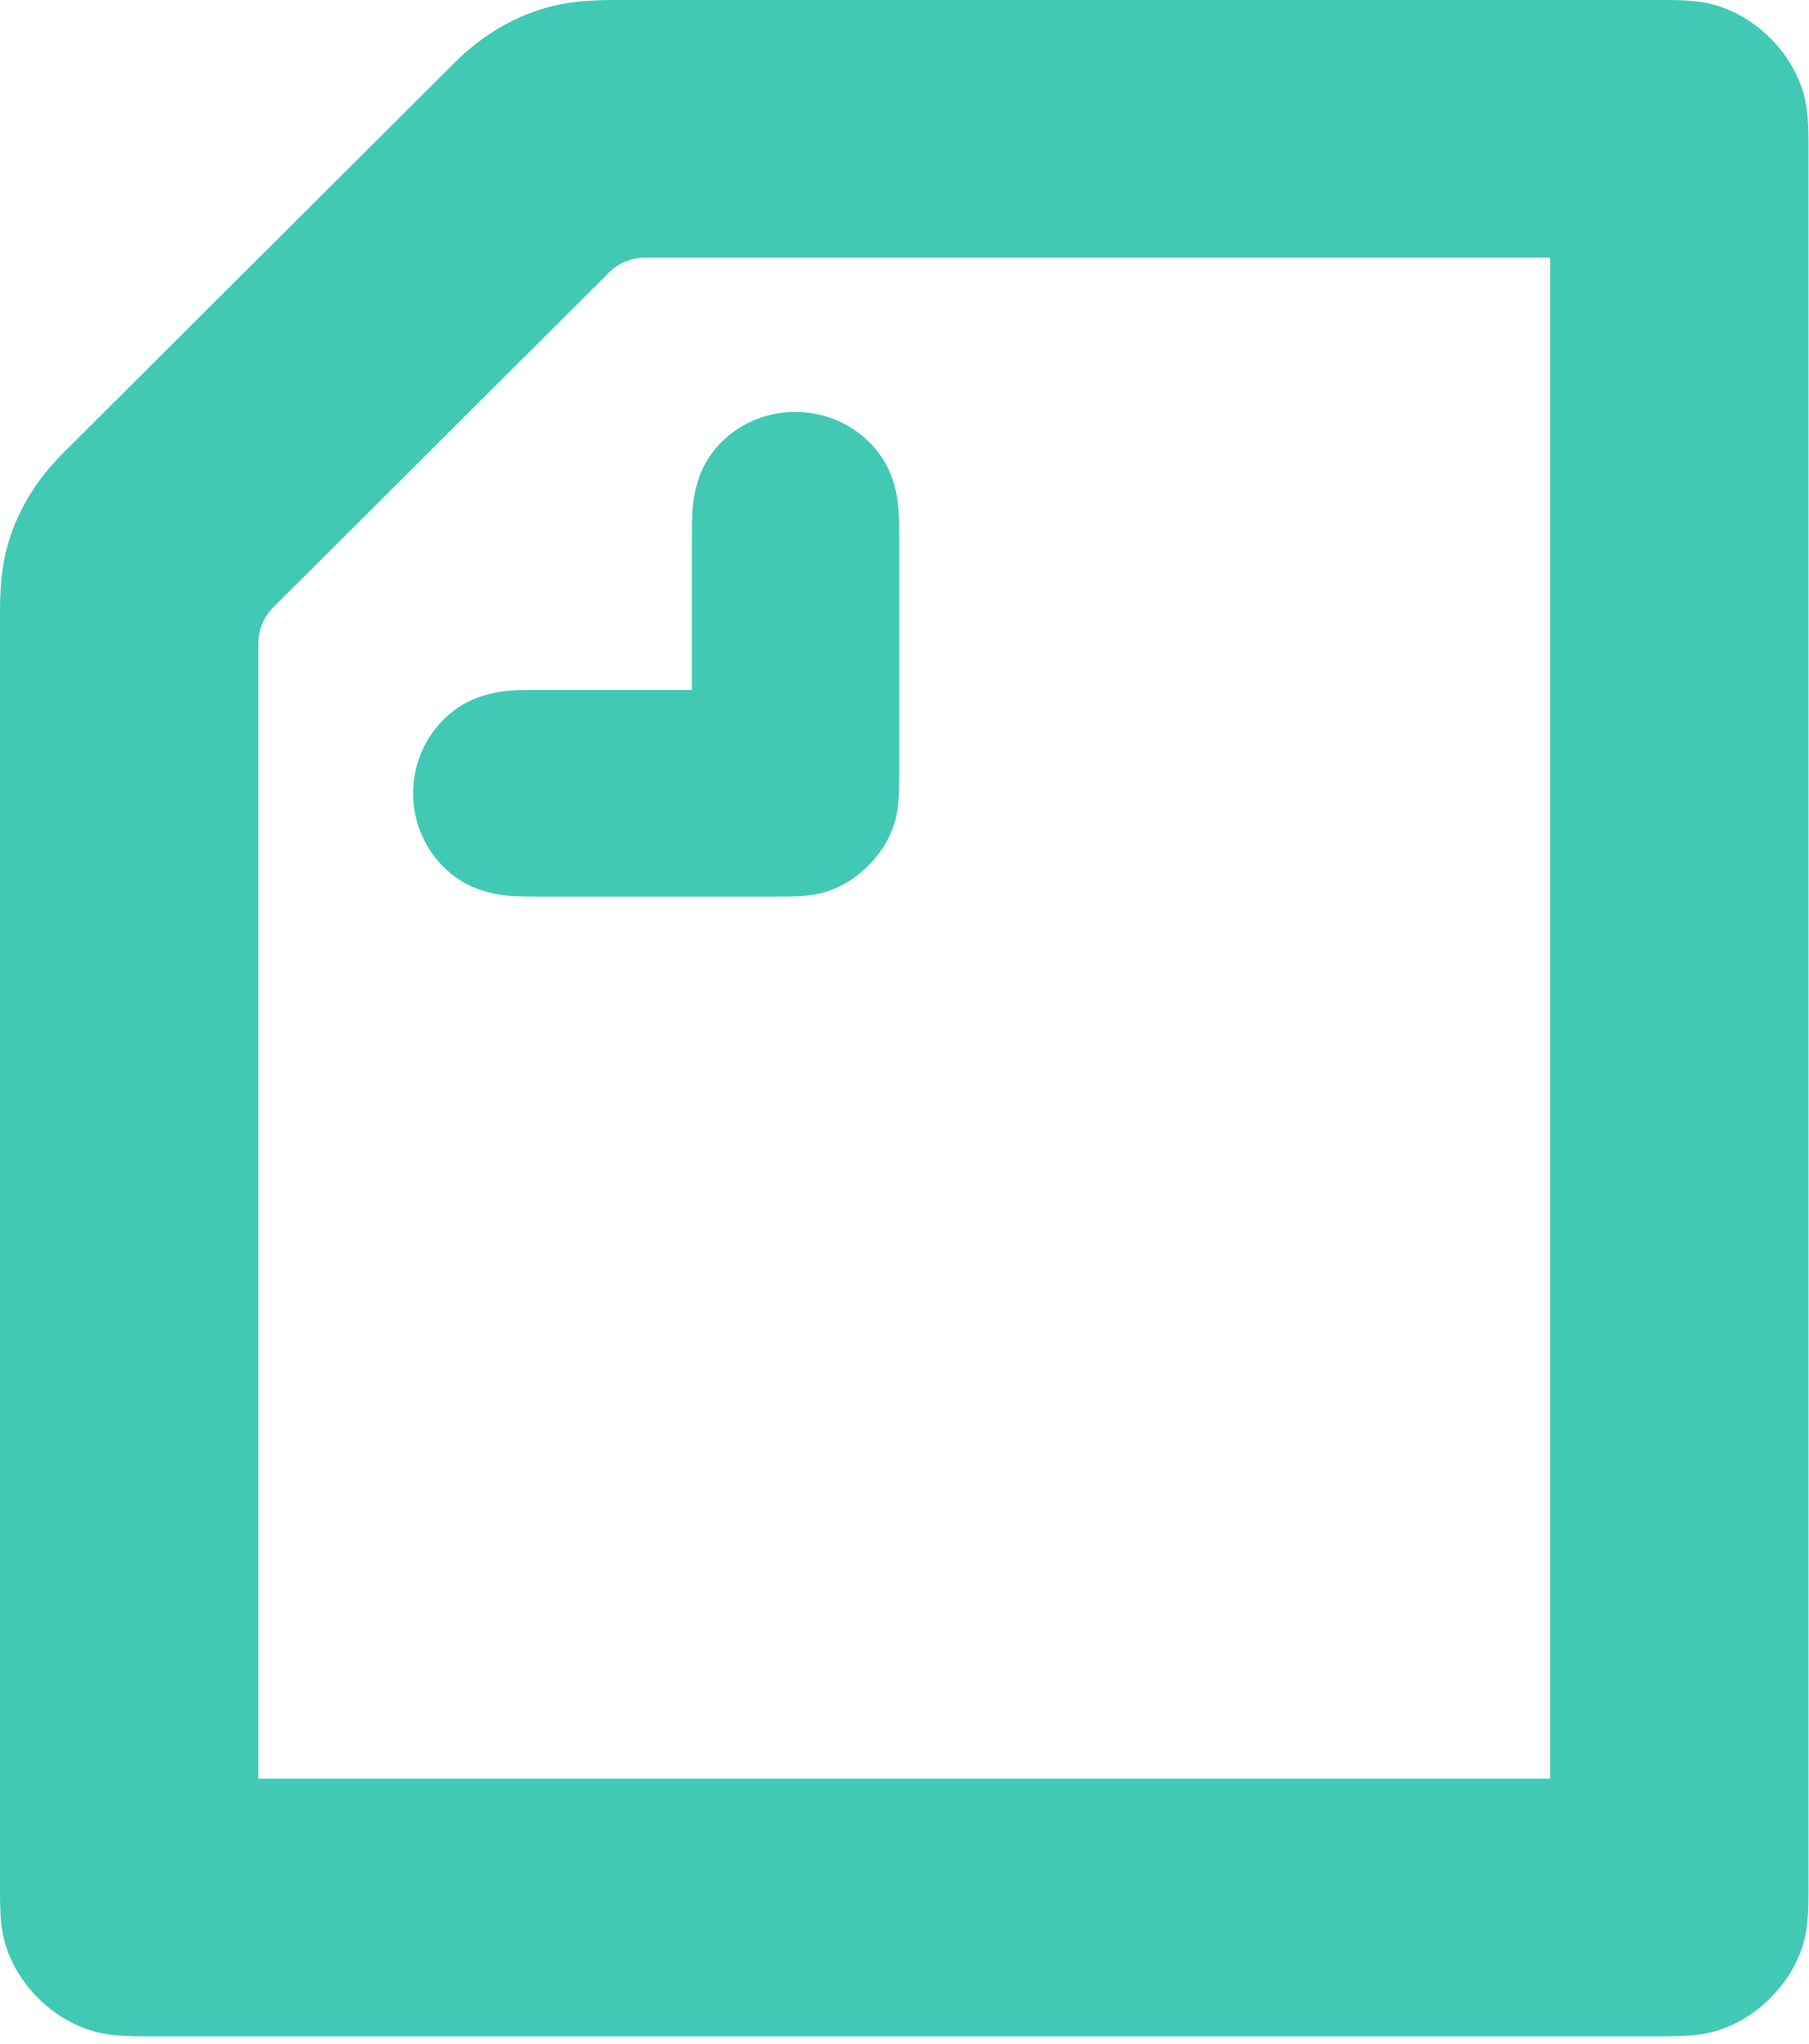
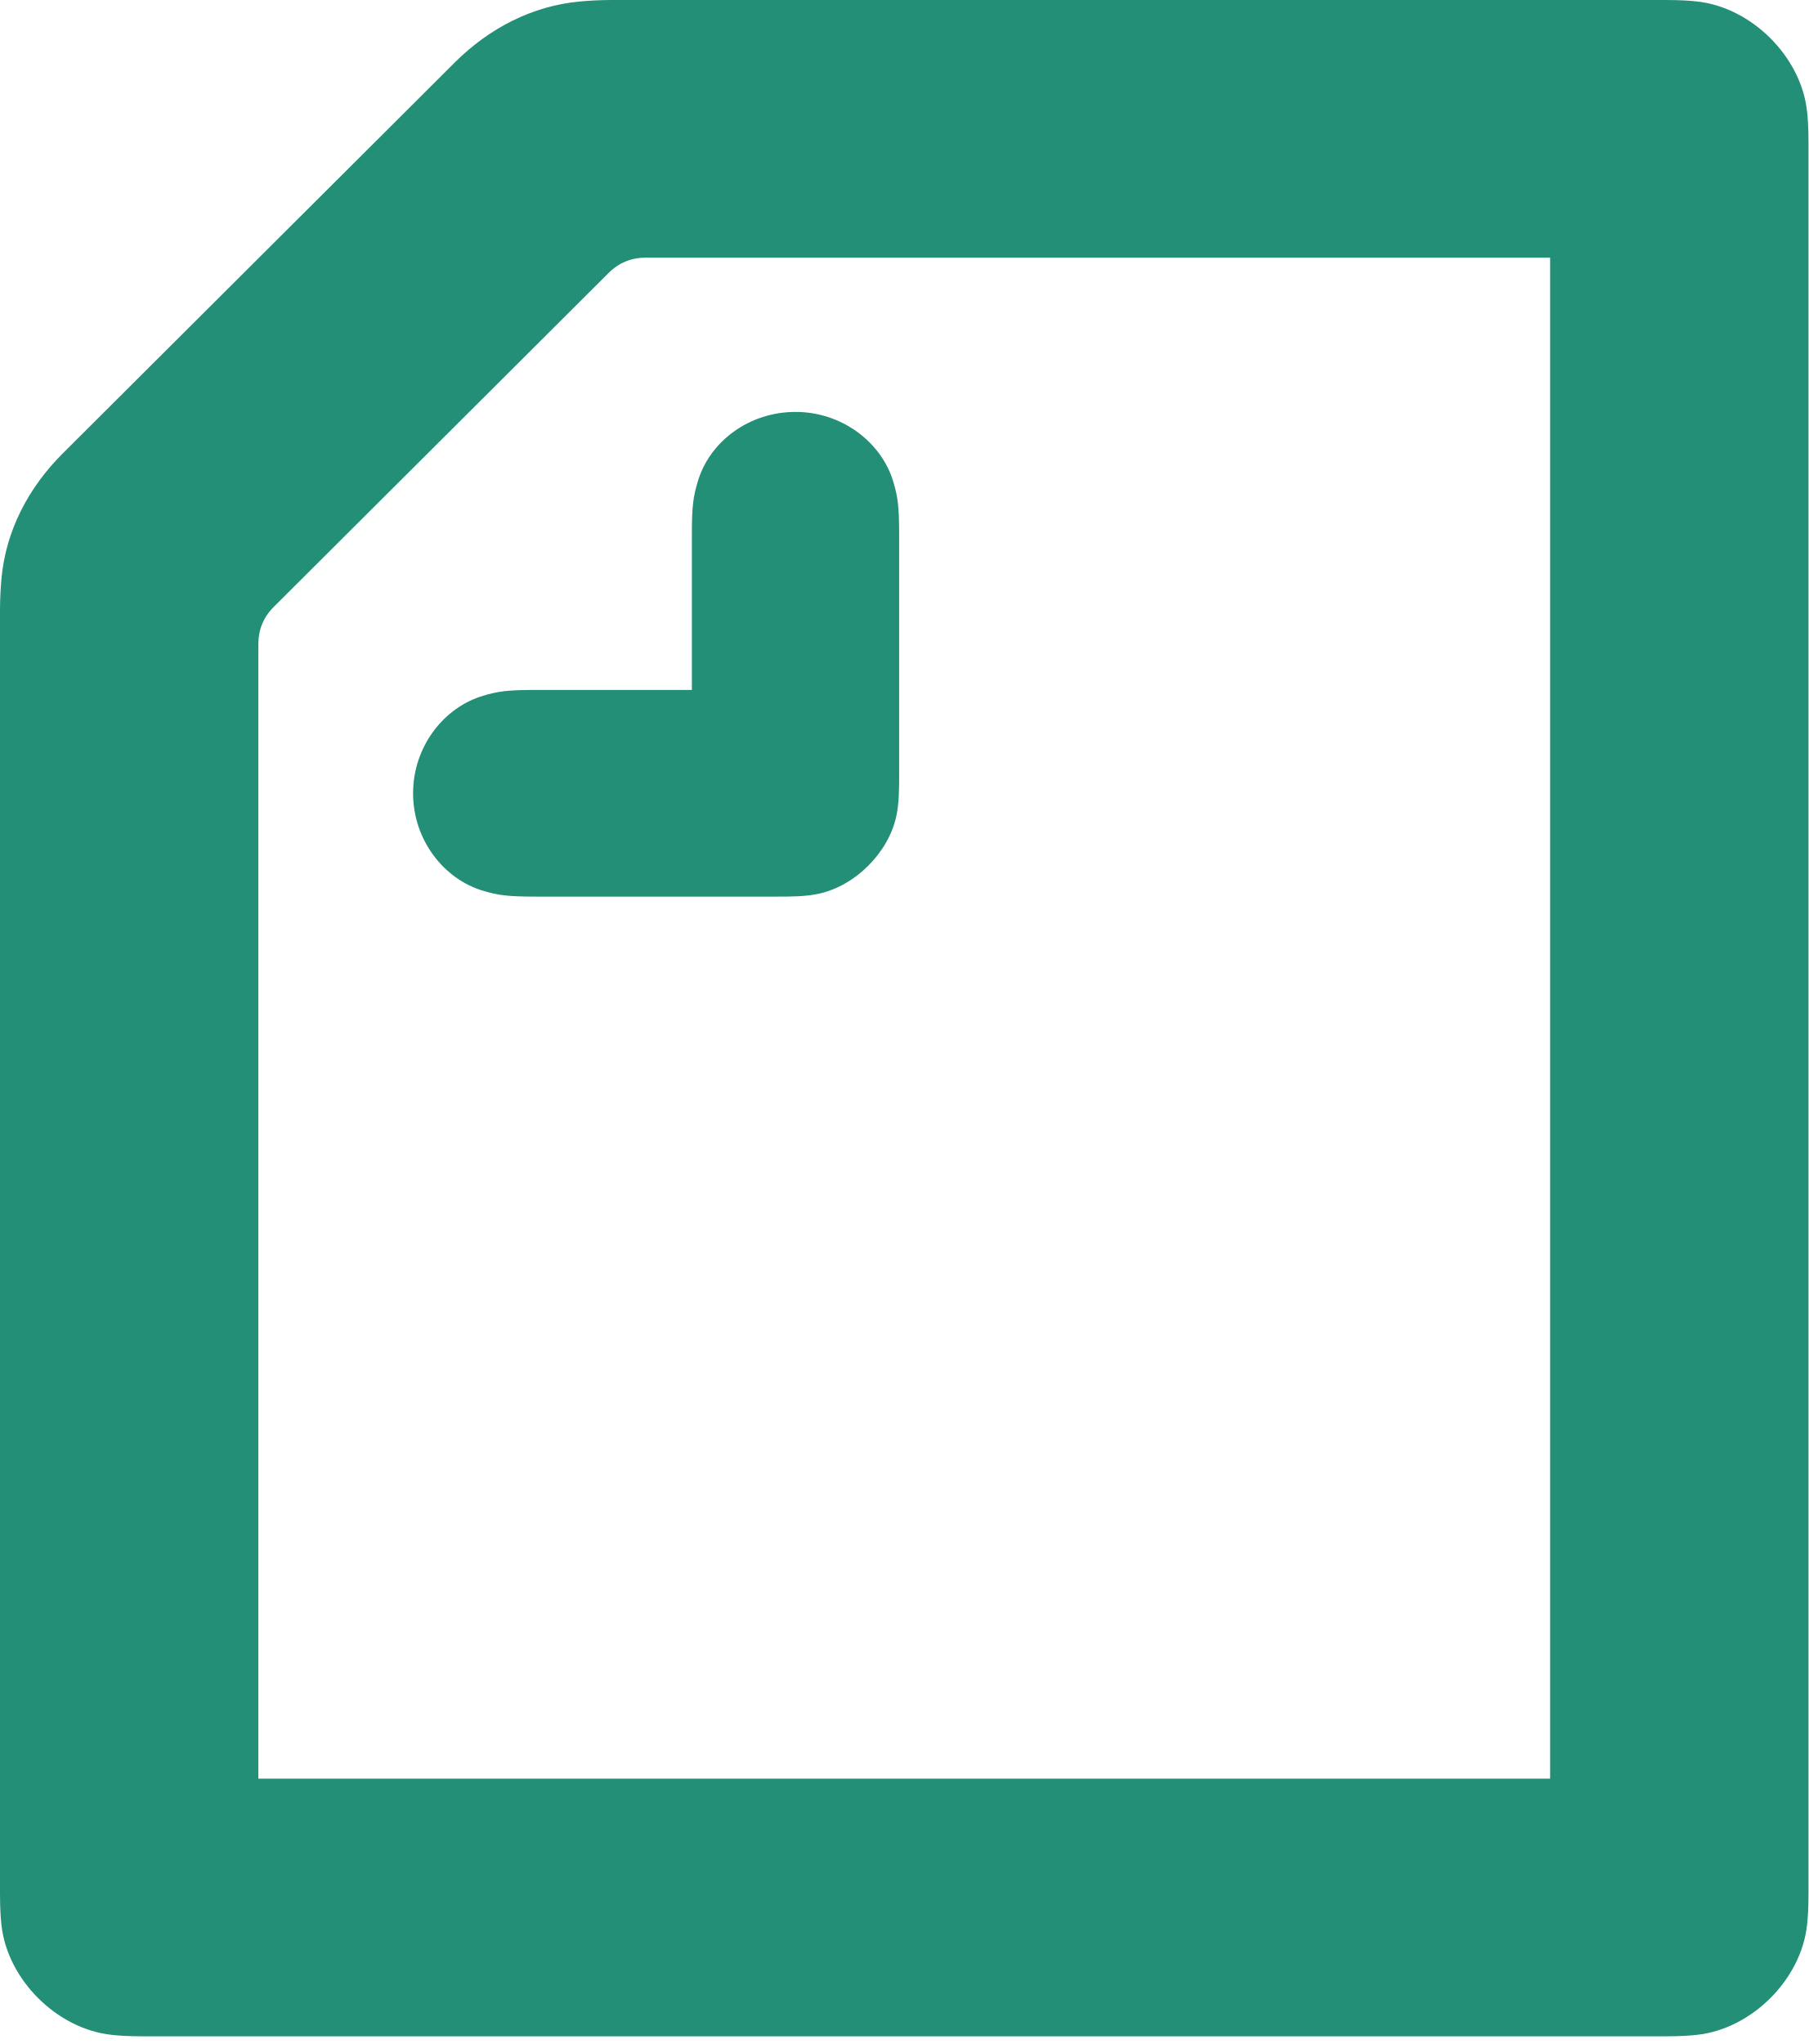
<svg xmlns="http://www.w3.org/2000/svg" viewBox="0 0 200 226" fill="none">
-   <path fill-rule="evenodd" clip-rule="evenodd" d="M76.513 76.284V59.064C76.513 55.926 76.676 54.879 77.159 53.269C78.45 48.844 82.81 45.545 87.974 45.545C93.139 45.545 97.497 48.924 98.789 53.269C99.273 54.879 99.436 55.926 99.436 59.064V85.618C99.436 87.228 99.436 88.836 99.112 90.285C98.225 94.308 94.593 97.93 90.557 98.815C89.105 99.136 87.49 99.136 85.875 99.136H59.242C56.094 99.136 55.044 98.975 53.43 98.492C49.072 97.205 45.682 92.86 45.682 87.711C45.682 82.56 49.072 78.215 53.43 76.927C55.044 76.444 56.094 76.284 59.242 76.284H76.513ZM171.428 196.665H28.572V71.215C28.572 69.605 29.137 68.237 30.267 67.11L67.312 30.175C68.442 29.049 69.814 28.486 71.429 28.486H171.428V196.665ZM187.652 0.161C186.925 0.08 185.956 0 184.1 0H67.634C66.345 0 65.053 0.08 64.165 0.161C58.837 0.644 54.075 3.138 50.282 6.92L6.941 50.131C3.149 53.914 0.646 58.661 0.162 63.972C0.081 64.857 0 66.144 0 67.431V209.297C0 211.148 0.081 212.114 0.162 212.838C0.807 218.874 6.295 224.344 12.348 224.988C13.076 225.069 14.044 225.15 15.9 225.15H184.1C185.956 225.15 186.925 225.069 187.652 224.988C193.705 224.344 199.193 218.874 199.839 212.838C199.918 212.114 200 211.148 200 209.297V15.852C200 14.002 199.918 13.035 199.839 12.311C199.193 6.276 193.705 0.804 187.652 0.161Z" fill="#41C9B4" />
+   <path fill-rule="evenodd" clip-rule="evenodd" d="M76.513 76.284V59.064C76.513 55.926 76.676 54.879 77.159 53.269C78.45 48.844 82.81 45.545 87.974 45.545C93.139 45.545 97.497 48.924 98.789 53.269C99.273 54.879 99.436 55.926 99.436 59.064V85.618C99.436 87.228 99.436 88.836 99.112 90.285C98.225 94.308 94.593 97.93 90.557 98.815C89.105 99.136 87.49 99.136 85.875 99.136H59.242C56.094 99.136 55.044 98.975 53.43 98.492C49.072 97.205 45.682 92.86 45.682 87.711C45.682 82.56 49.072 78.215 53.43 76.927C55.044 76.444 56.094 76.284 59.242 76.284H76.513ZM171.428 196.665H28.572V71.215C28.572 69.605 29.137 68.237 30.267 67.11L67.312 30.175C68.442 29.049 69.814 28.486 71.429 28.486H171.428V196.665ZM187.652 0.161C186.925 0.08 185.956 0 184.1 0H67.634C66.345 0 65.053 0.08 64.165 0.161C58.837 0.644 54.075 3.138 50.282 6.92L6.941 50.131C3.149 53.914 0.646 58.661 0.162 63.972C0.081 64.857 0 66.144 0 67.431V209.297C0 211.148 0.081 212.114 0.162 212.838C0.807 218.874 6.295 224.344 12.348 224.988C13.076 225.069 14.044 225.15 15.9 225.15H184.1C185.956 225.15 186.925 225.069 187.652 224.988C193.705 224.344 199.193 218.874 199.839 212.838C199.918 212.114 200 211.148 200 209.297V15.852C200 14.002 199.918 13.035 199.839 12.311C199.193 6.276 193.705 0.804 187.652 0.161Z" fill="#238f76" />
</svg>
